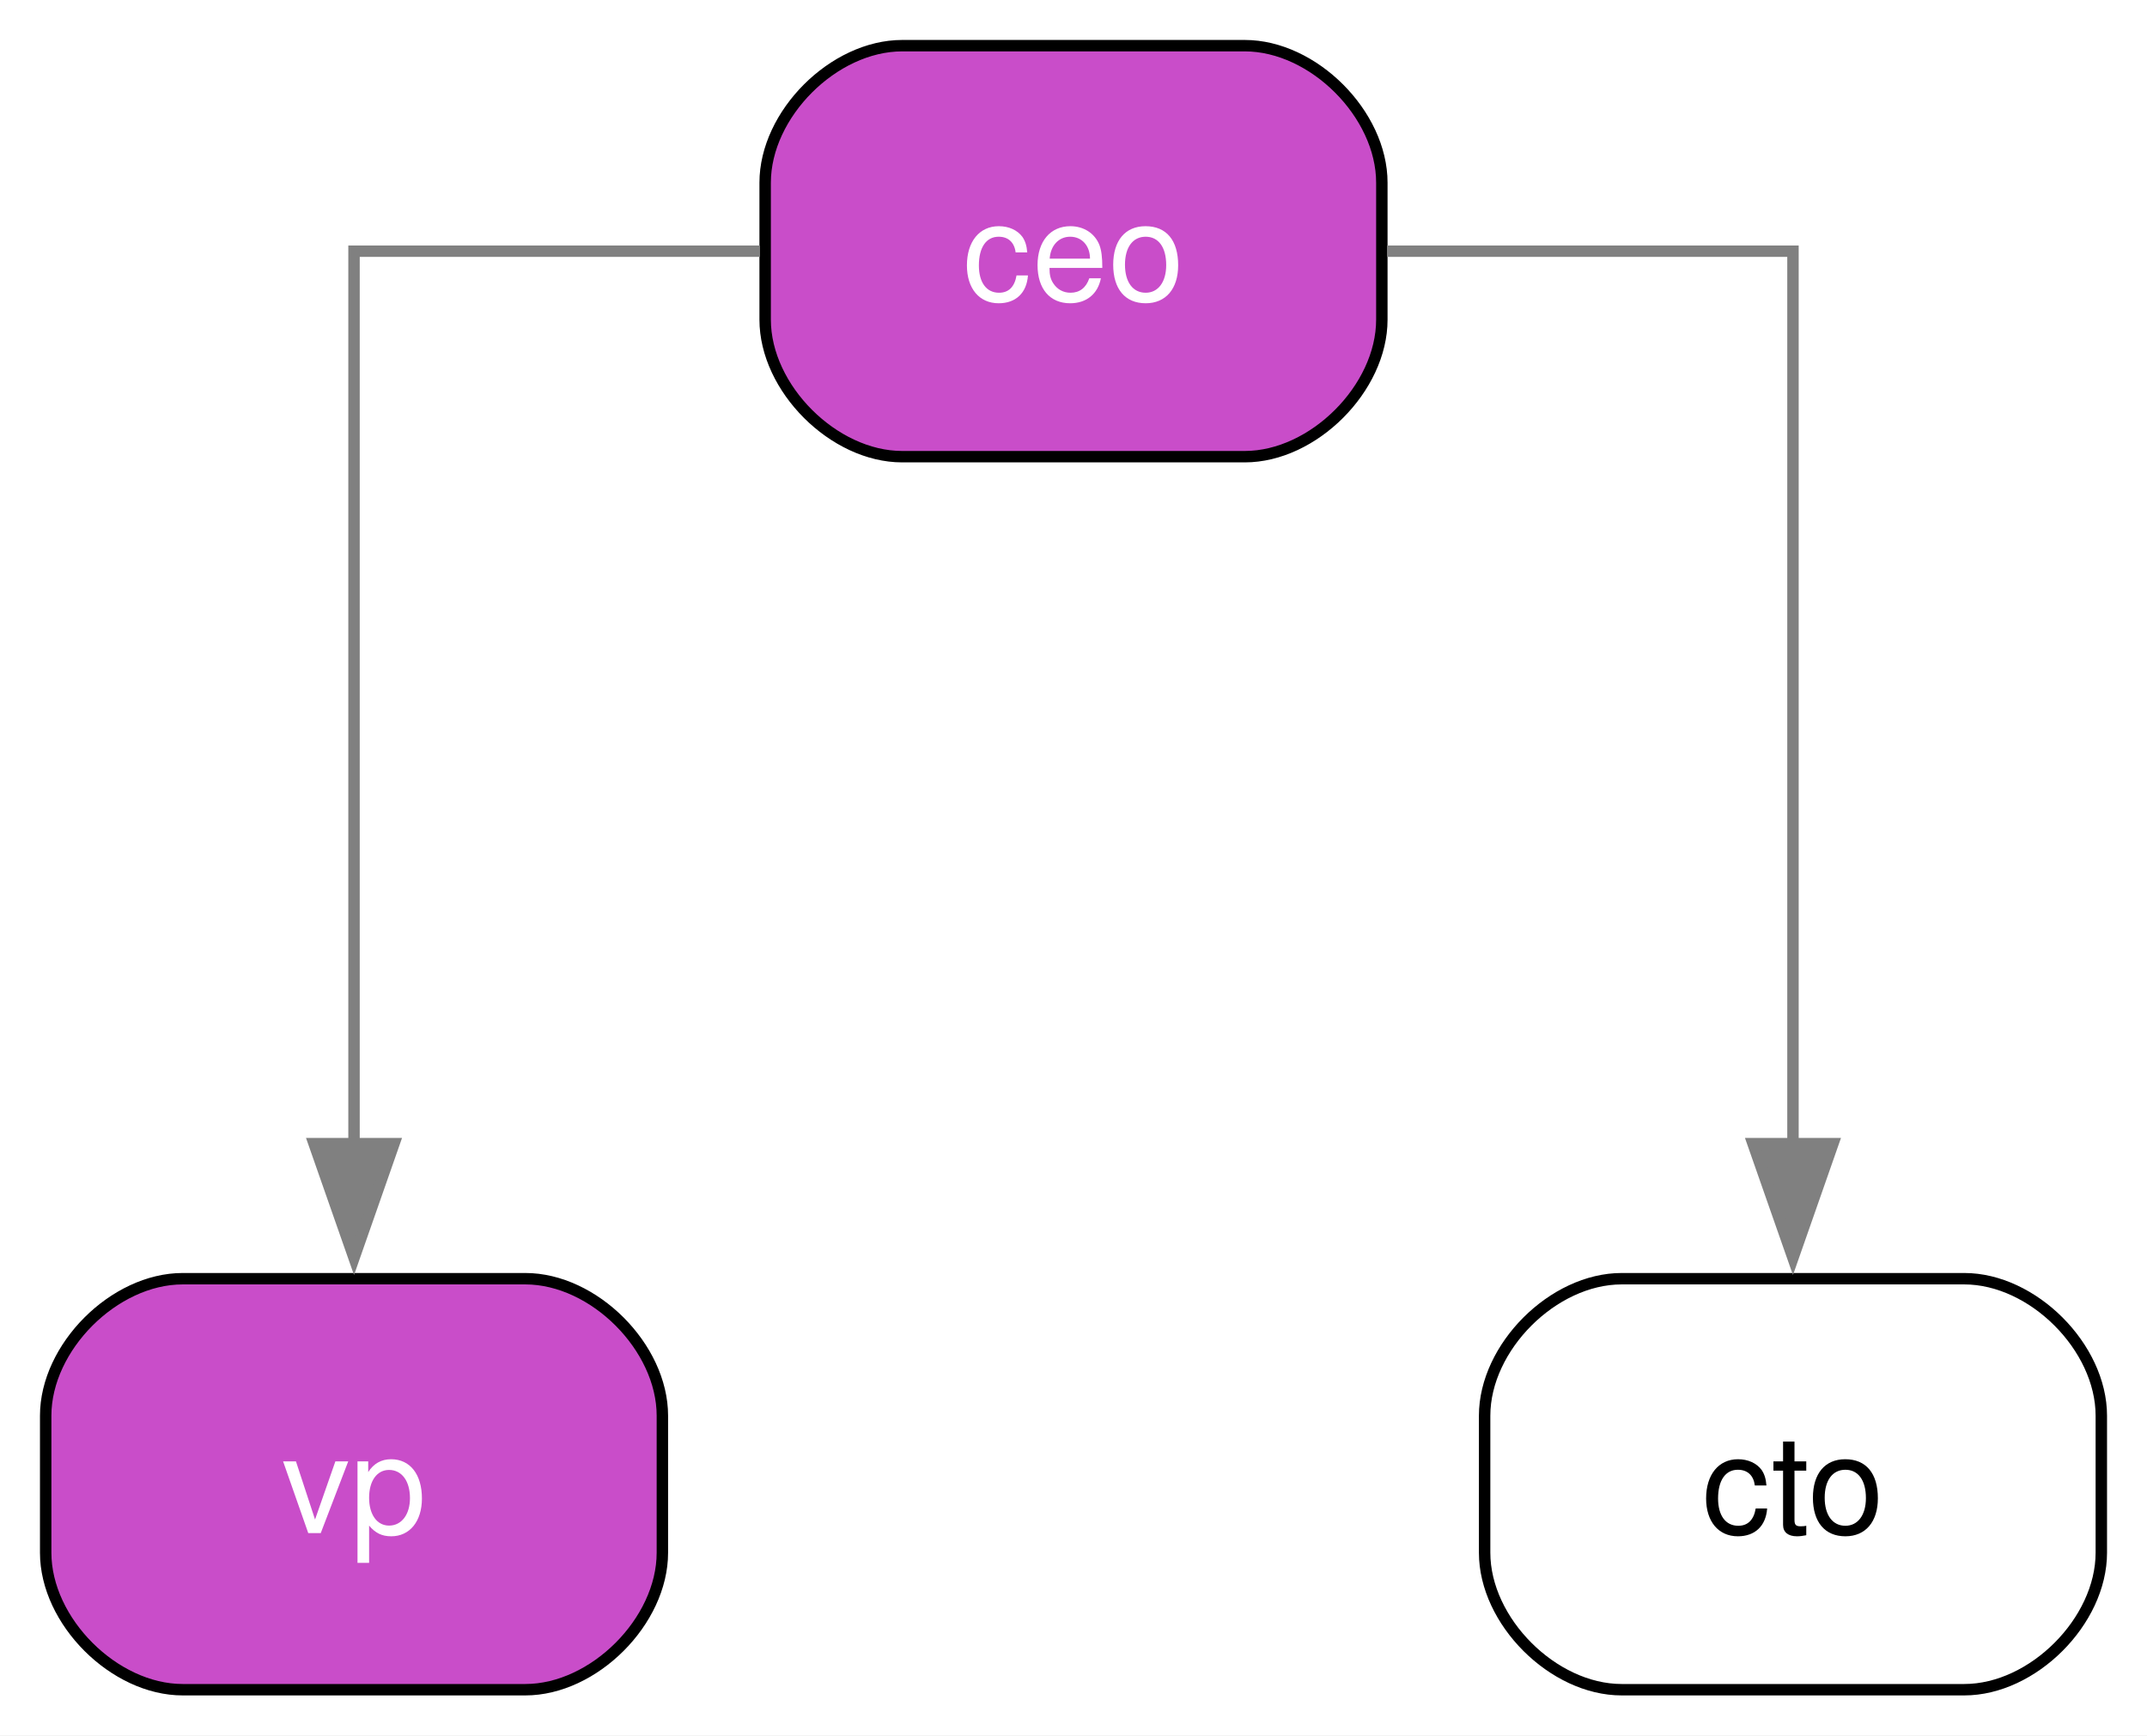
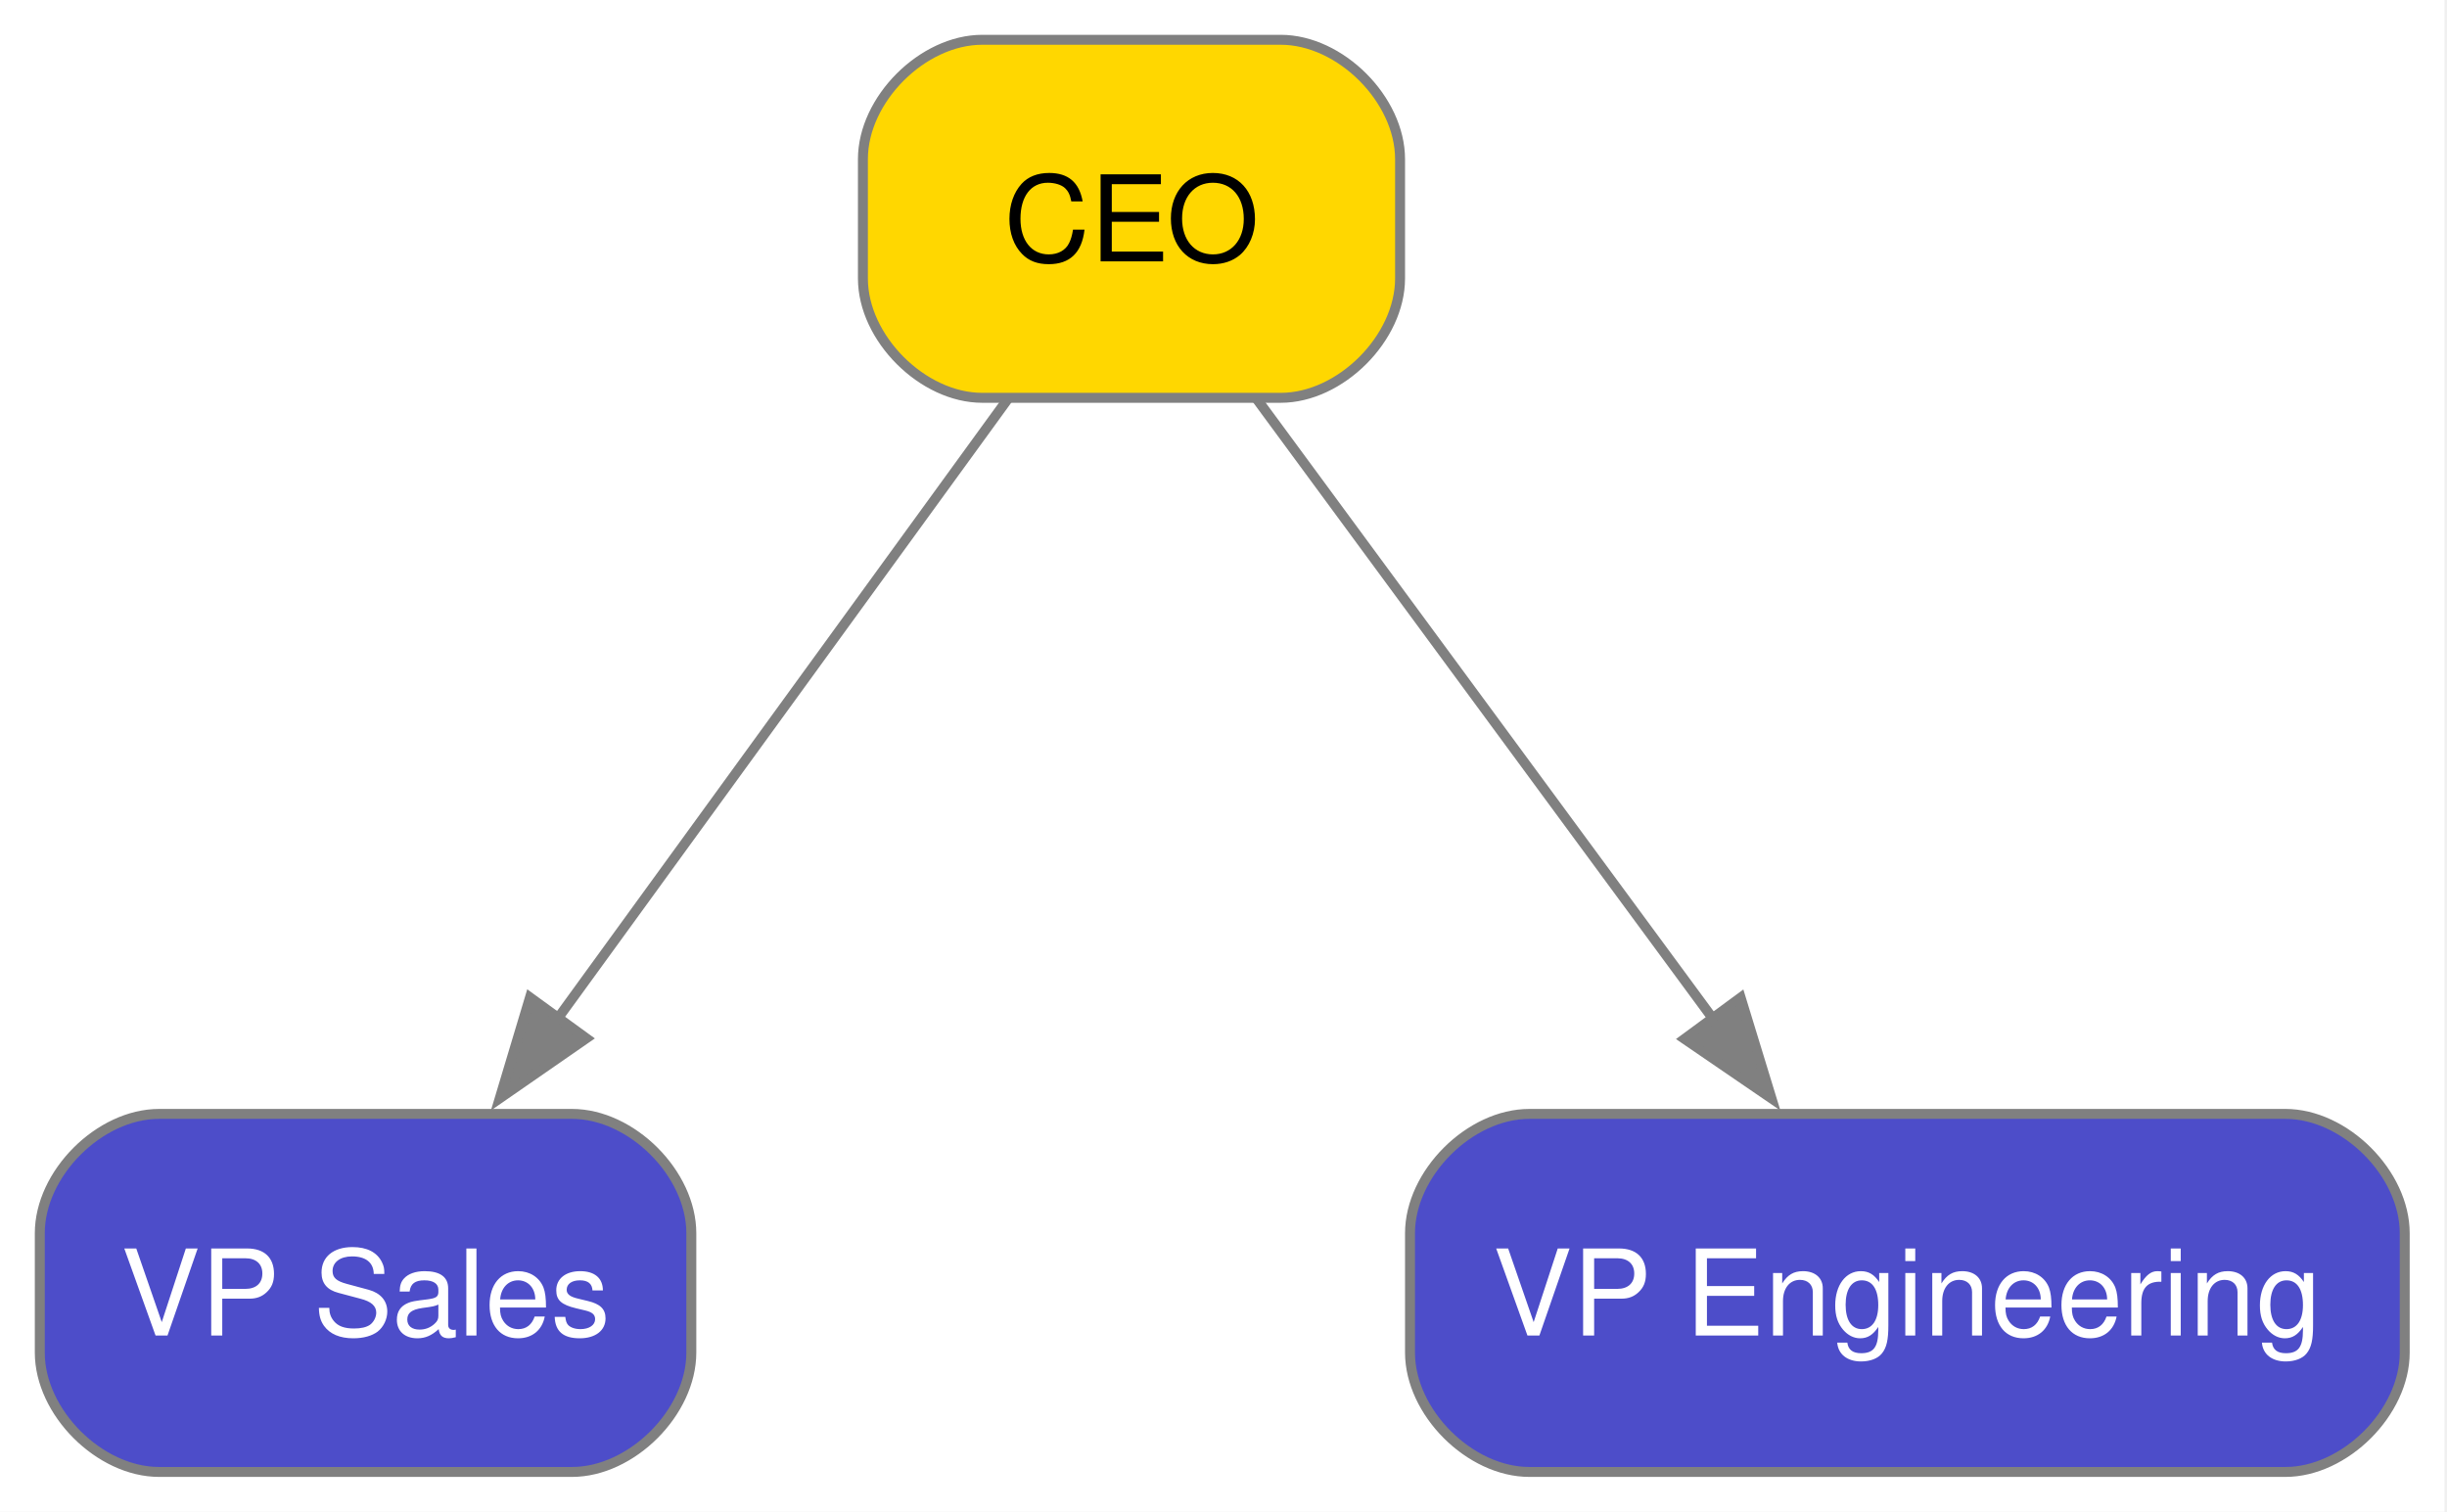
- <svg xmlns="http://www.w3.org/2000/svg" width="188pt" height="152pt" viewBox="0.00 0.00 188.00 152.00">
+ <svg xmlns="http://www.w3.org/2000/svg" width="246pt" height="152pt" viewBox="0.00 0.00 246.00 152.00">
  <g id="graph0" class="graph" transform="scale(1 1) rotate(0) translate(4 148)">
-     <polygon fill="white" stroke="none" points="-4,4 -4,-148 184,-148 184,4 -4,4" />
+     <polygon fill="white" stroke="none" points="-4,4 -4,-148 241.75,-148 241.75,4 -4,4" />
    <g id="node1" class="node">
-       <path fill="#c94dc9" stroke="black" d="M105,-144C105,-144 75,-144 75,-144 69,-144 63,-138 63,-132 63,-132 63,-120 63,-120 63,-114 69,-108 75,-108 75,-108 105,-108 105,-108 111,-108 117,-114 117,-120 117,-120 117,-132 117,-132 117,-138 111,-144 105,-144" />
-       <text xml:space="preserve" text-anchor="middle" x="90" y="-121.72" font-family="Helvetica,sans-Serif" font-size="12.00" fill="white">ceo</text>
+       <path fill="#ffd700" stroke="gray" d="M124.75,-144C124.75,-144 94.75,-144 94.75,-144 88.75,-144 82.75,-138 82.75,-132 82.75,-132 82.75,-120 82.75,-120 82.75,-114 88.75,-108 94.75,-108 94.75,-108 124.75,-108 124.75,-108 130.75,-108 136.75,-114 136.75,-120 136.75,-120 136.75,-132 136.75,-132 136.75,-138 130.75,-144 124.75,-144" />
+       <text xml:space="preserve" text-anchor="middle" x="109.75" y="-121.72" font-family="Helvetica,sans-Serif" font-size="12.00">CEO</text>
    </g>
    <g id="node2" class="node">
-       <path fill="#c94dc9" stroke="black" d="M42,-36C42,-36 12,-36 12,-36 6,-36 0,-30 0,-24 0,-24 0,-12 0,-12 0,-6 6,0 12,0 12,0 42,0 42,0 48,0 54,-6 54,-12 54,-12 54,-24 54,-24 54,-30 48,-36 42,-36" />
-       <text xml:space="preserve" text-anchor="middle" x="27" y="-13.72" font-family="Helvetica,sans-Serif" font-size="12.00" fill="white">vp</text>
+       <path fill="#4d4dc9" stroke="gray" d="M53.5,-36C53.5,-36 12,-36 12,-36 6,-36 0,-30 0,-24 0,-24 0,-12 0,-12 0,-6 6,0 12,0 12,0 53.5,0 53.5,0 59.5,0 65.5,-6 65.5,-12 65.5,-12 65.5,-24 65.5,-24 65.5,-30 59.5,-36 53.5,-36" />
+       <text xml:space="preserve" text-anchor="middle" x="32.75" y="-13.72" font-family="Helvetica,sans-Serif" font-size="12.00" fill="white">VP Sales</text>
    </g>
    <g id="edge1" class="edge">
-       <path fill="none" stroke="#808080" d="M62.55,-126C45.57,-126 27,-126 27,-126 27,-126 27,-47.83 27,-47.83" />
-       <polygon fill="#808080" stroke="#808080" points="30.5,-47.83 27,-37.83 23.5,-47.83 30.5,-47.83" />
+       <path fill="none" stroke="#808080" d="M97.38,-107.97C85.16,-91.15 66.29,-65.17 52.09,-45.62" />
+       <polygon fill="#808080" stroke="#808080" points="54.94,-43.6 46.24,-37.57 49.28,-47.71 54.94,-43.6" />
    </g>
    <g id="node3" class="node">
-       <path fill="#ffffff" stroke="black" d="M168,-36C168,-36 138,-36 138,-36 132,-36 126,-30 126,-24 126,-24 126,-12 126,-12 126,-6 132,0 138,0 138,0 168,0 168,0 174,0 180,-6 180,-12 180,-12 180,-24 180,-24 180,-30 174,-36 168,-36" />
-       <text xml:space="preserve" text-anchor="middle" x="153" y="-13.72" font-family="Helvetica,sans-Serif" font-size="12.00">cto</text>
+       <path fill="#4d4dc9" stroke="gray" d="M225.75,-36C225.75,-36 149.75,-36 149.75,-36 143.75,-36 137.75,-30 137.75,-24 137.75,-24 137.75,-12 137.75,-12 137.75,-6 143.75,0 149.75,0 149.75,0 225.75,0 225.75,0 231.75,0 237.75,-6 237.75,-12 237.75,-12 237.75,-24 237.75,-24 237.75,-30 231.75,-36 225.75,-36" />
+       <text xml:space="preserve" text-anchor="middle" x="187.75" y="-13.72" font-family="Helvetica,sans-Serif" font-size="12.00" fill="white">VP Engineering</text>
    </g>
    <g id="edge2" class="edge">
-       <path fill="none" stroke="#808080" d="M117.45,-126C134.43,-126 153,-126 153,-126 153,-126 153,-47.83 153,-47.83" />
-       <polygon fill="#808080" stroke="#808080" points="156.5,-47.83 153,-37.83 149.5,-47.83 156.5,-47.83" />
+       <path fill="none" stroke="#808080" d="M122.28,-107.97C134.72,-91.07 153.95,-64.94 168.36,-45.36" />
+       <polygon fill="#808080" stroke="#808080" points="170.99,-47.69 174.09,-37.56 165.35,-43.54 170.99,-47.69" />
    </g>
  </g>
</svg>
